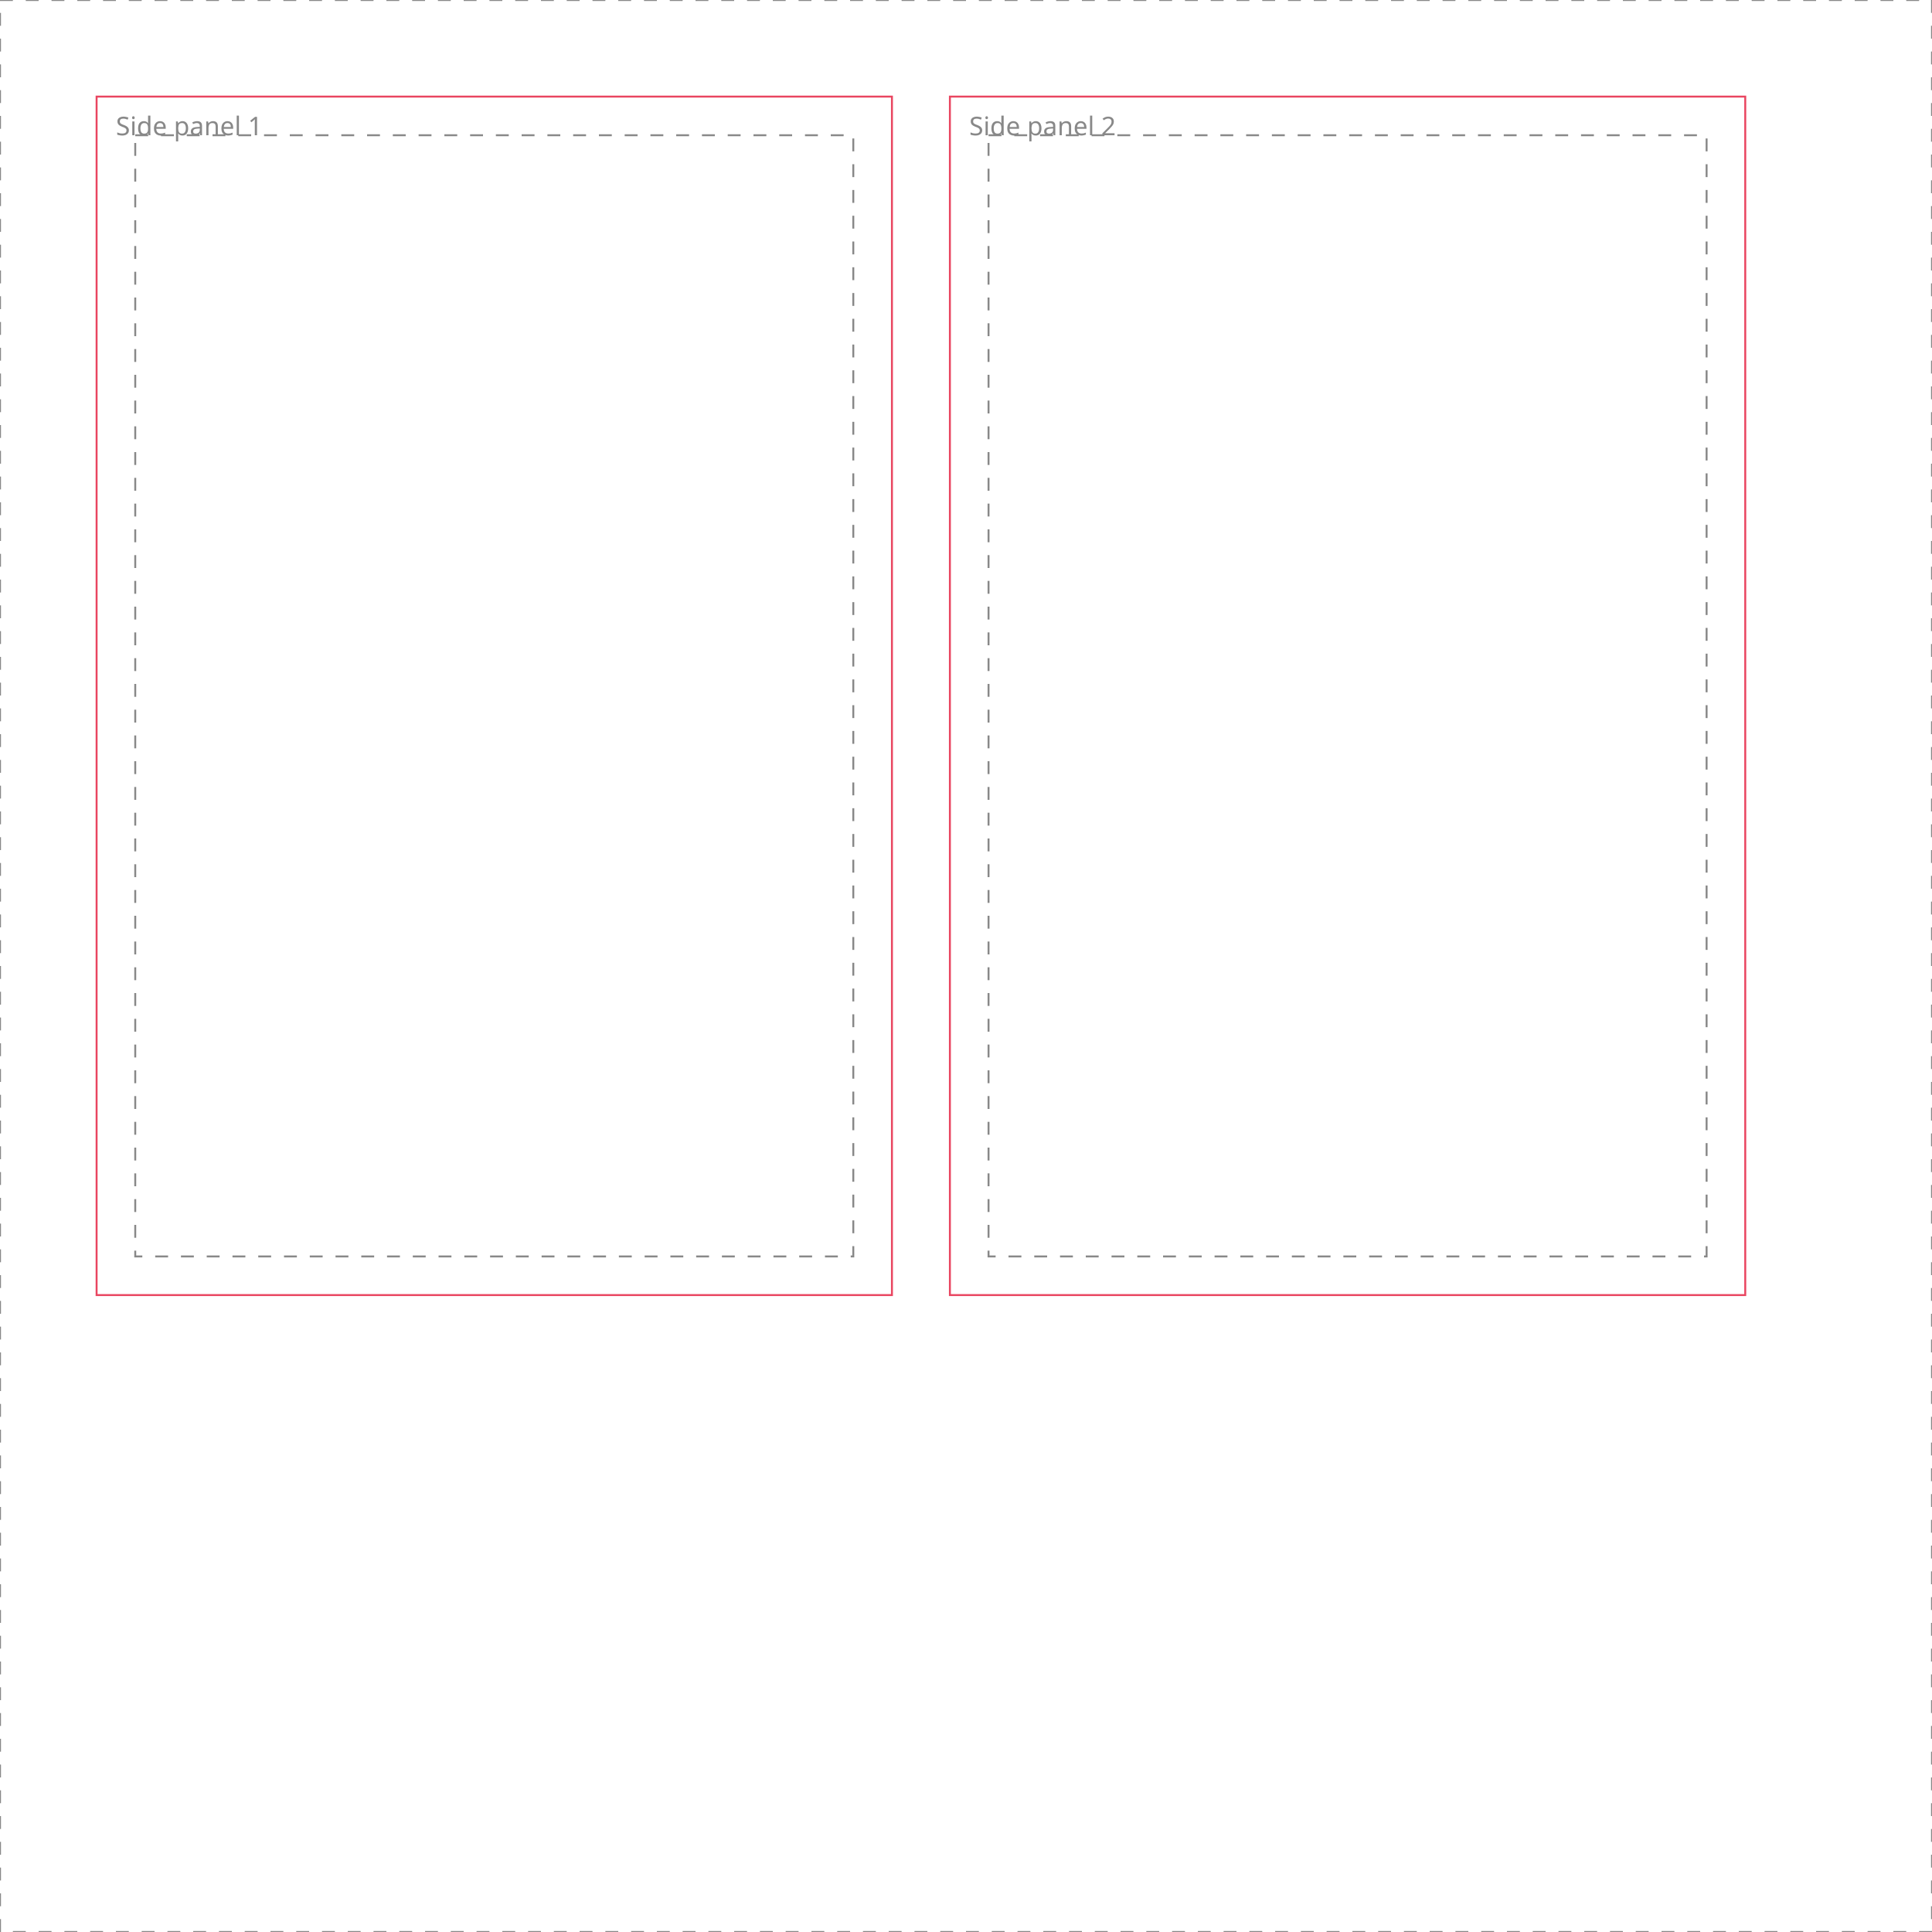
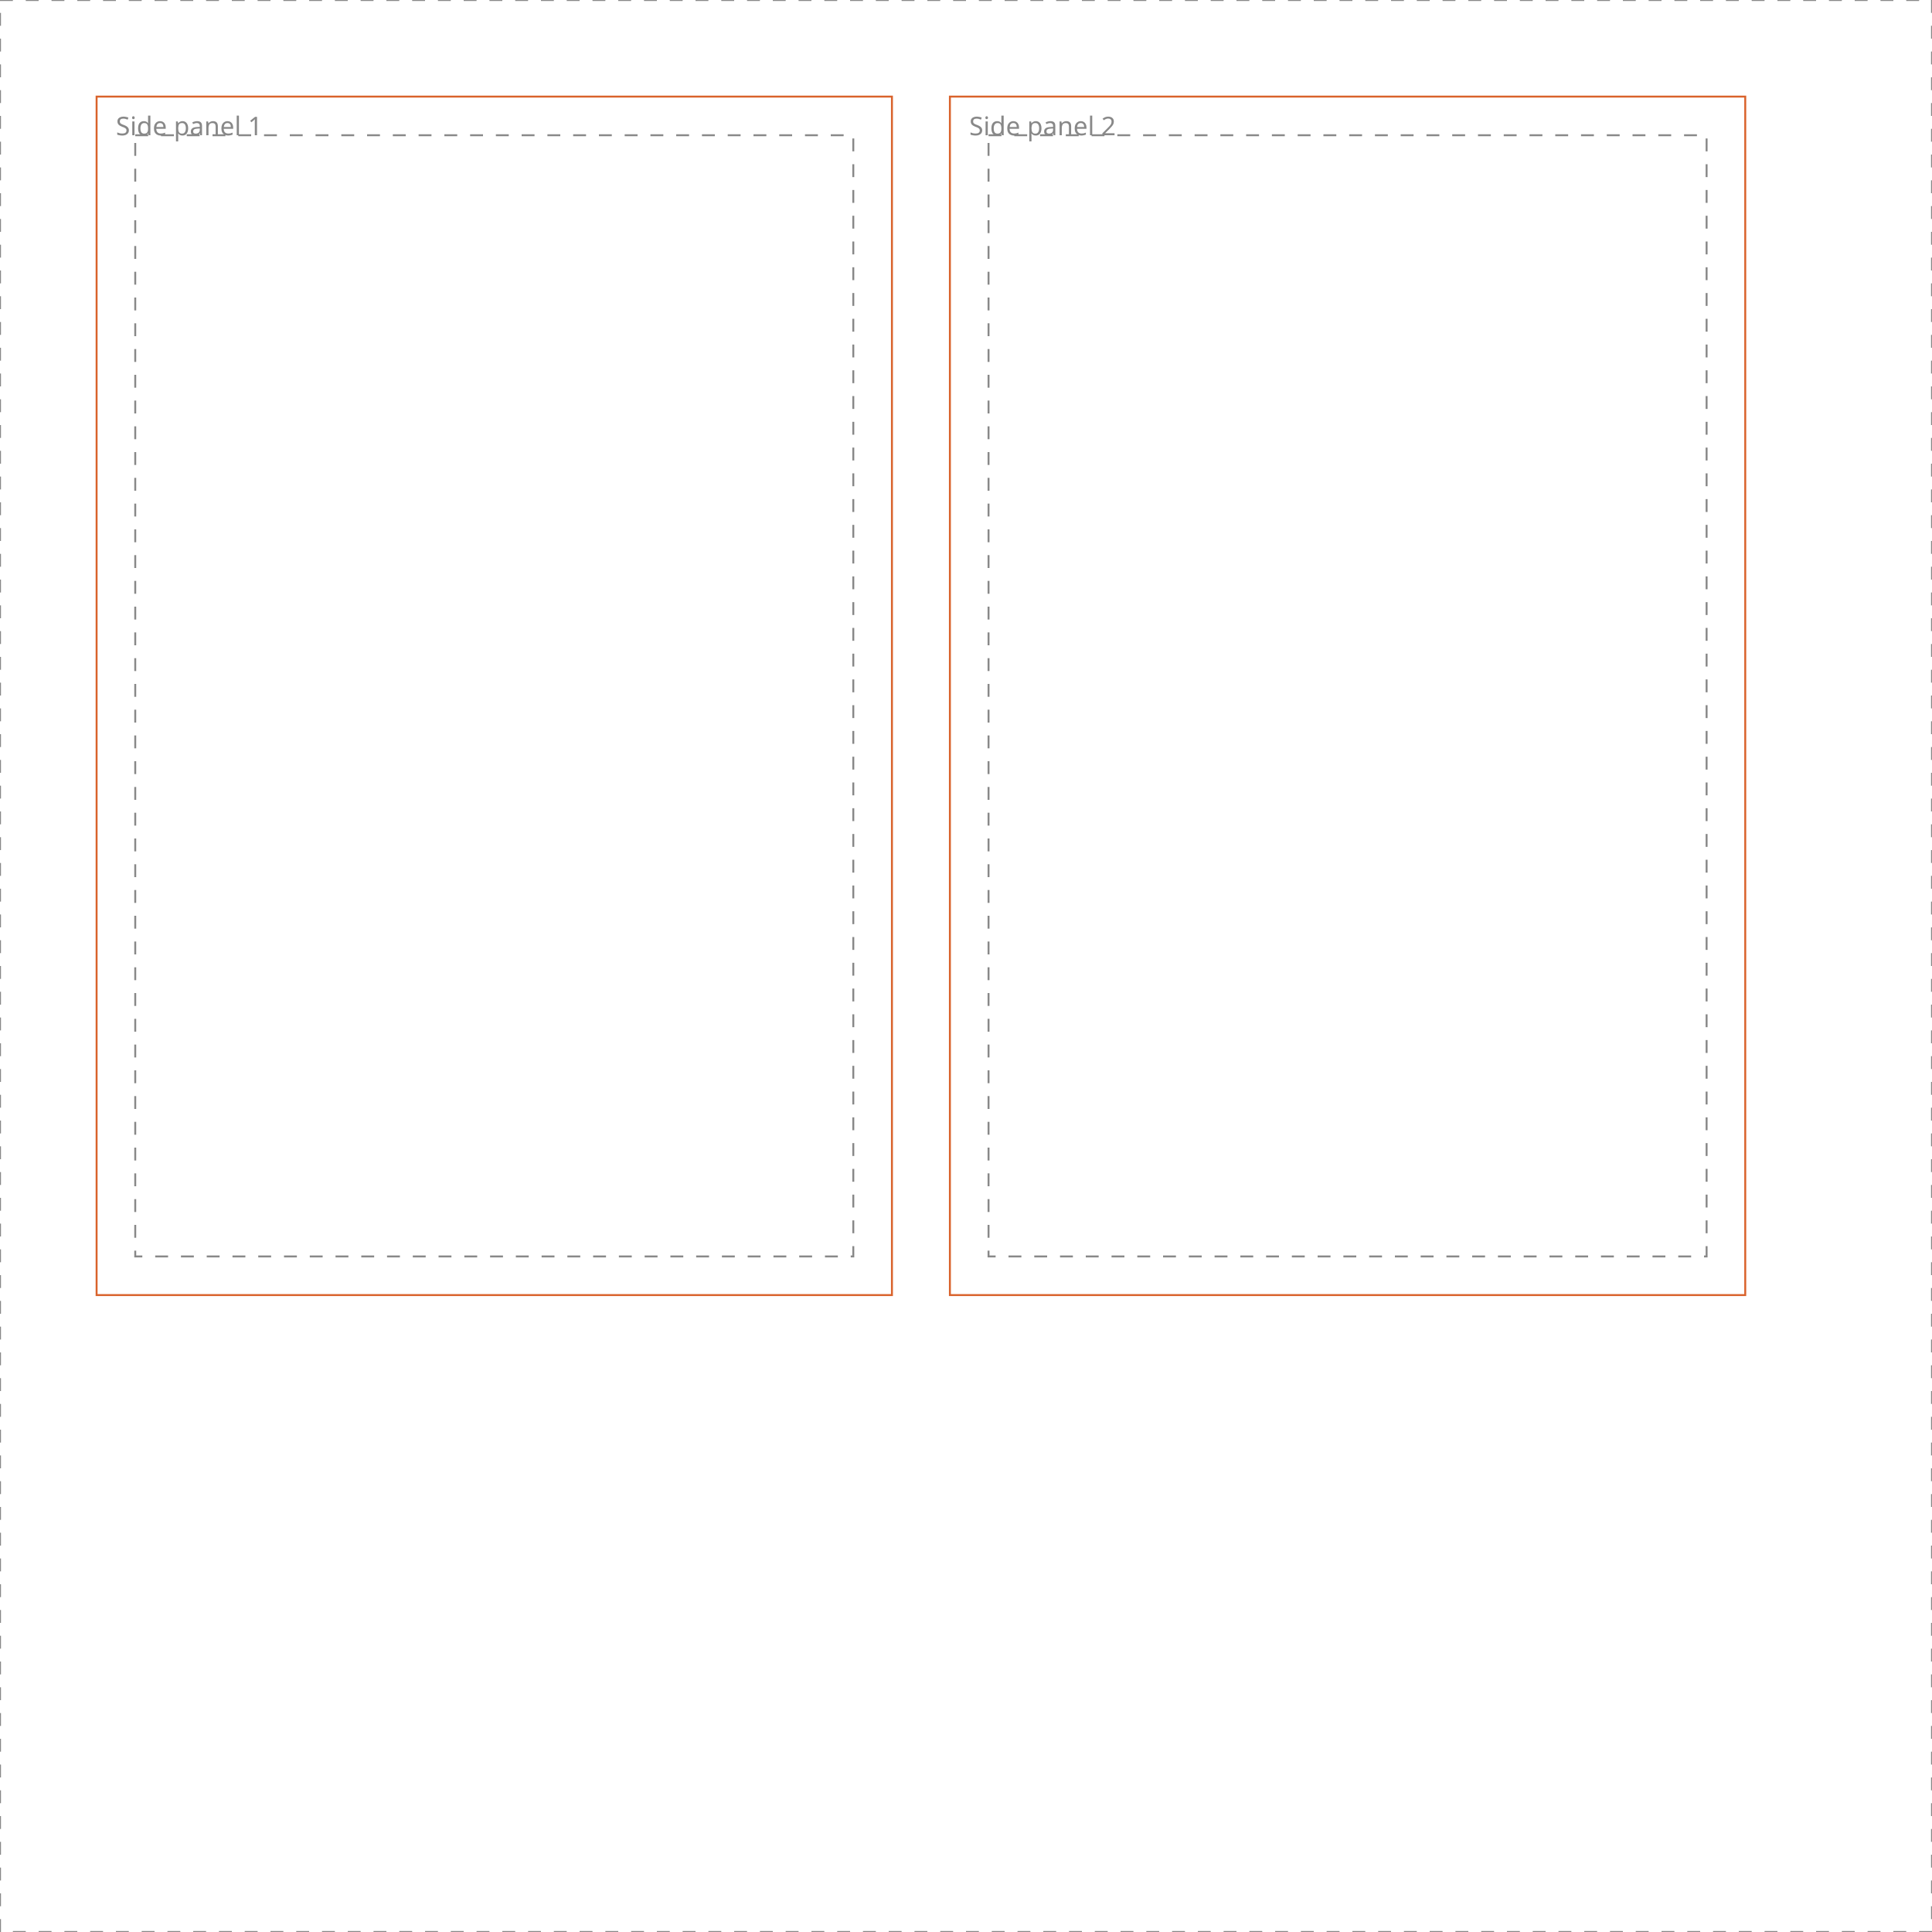
<svg xmlns="http://www.w3.org/2000/svg" width="300mm" height="300mm" viewBox="0 0 300 300">
  <g id="GUIDE" fill="none" stroke="#888888" stroke-width="0.3" stroke-dasharray="2 2">
    <rect x="0" y="0" width="300" height="300" />
    <rect x="21" y="21" width="111.5" height="174.1" />
    <text x="18" y="21" font-size="4" font-family="sans-serif" fill="#888888" stroke="none">Side panel 1</text>
    <rect x="153.5" y="21" width="111.5" height="174.1" />
    <text x="150.5" y="21" font-size="4" font-family="sans-serif" fill="#888888" stroke="none">Side panel 2</text>
  </g>
-   <g id="CUT" fill="none" stroke="#e94560" stroke-width="0.3">
+   <g id="CUT" fill="none" stroke="#d9622b" stroke-width="0.3">
    <rect x="15" y="15" width="123.5" height="186.1" />
    <rect x="147.5" y="15" width="123.5" height="186.1" />
  </g>
</svg>
